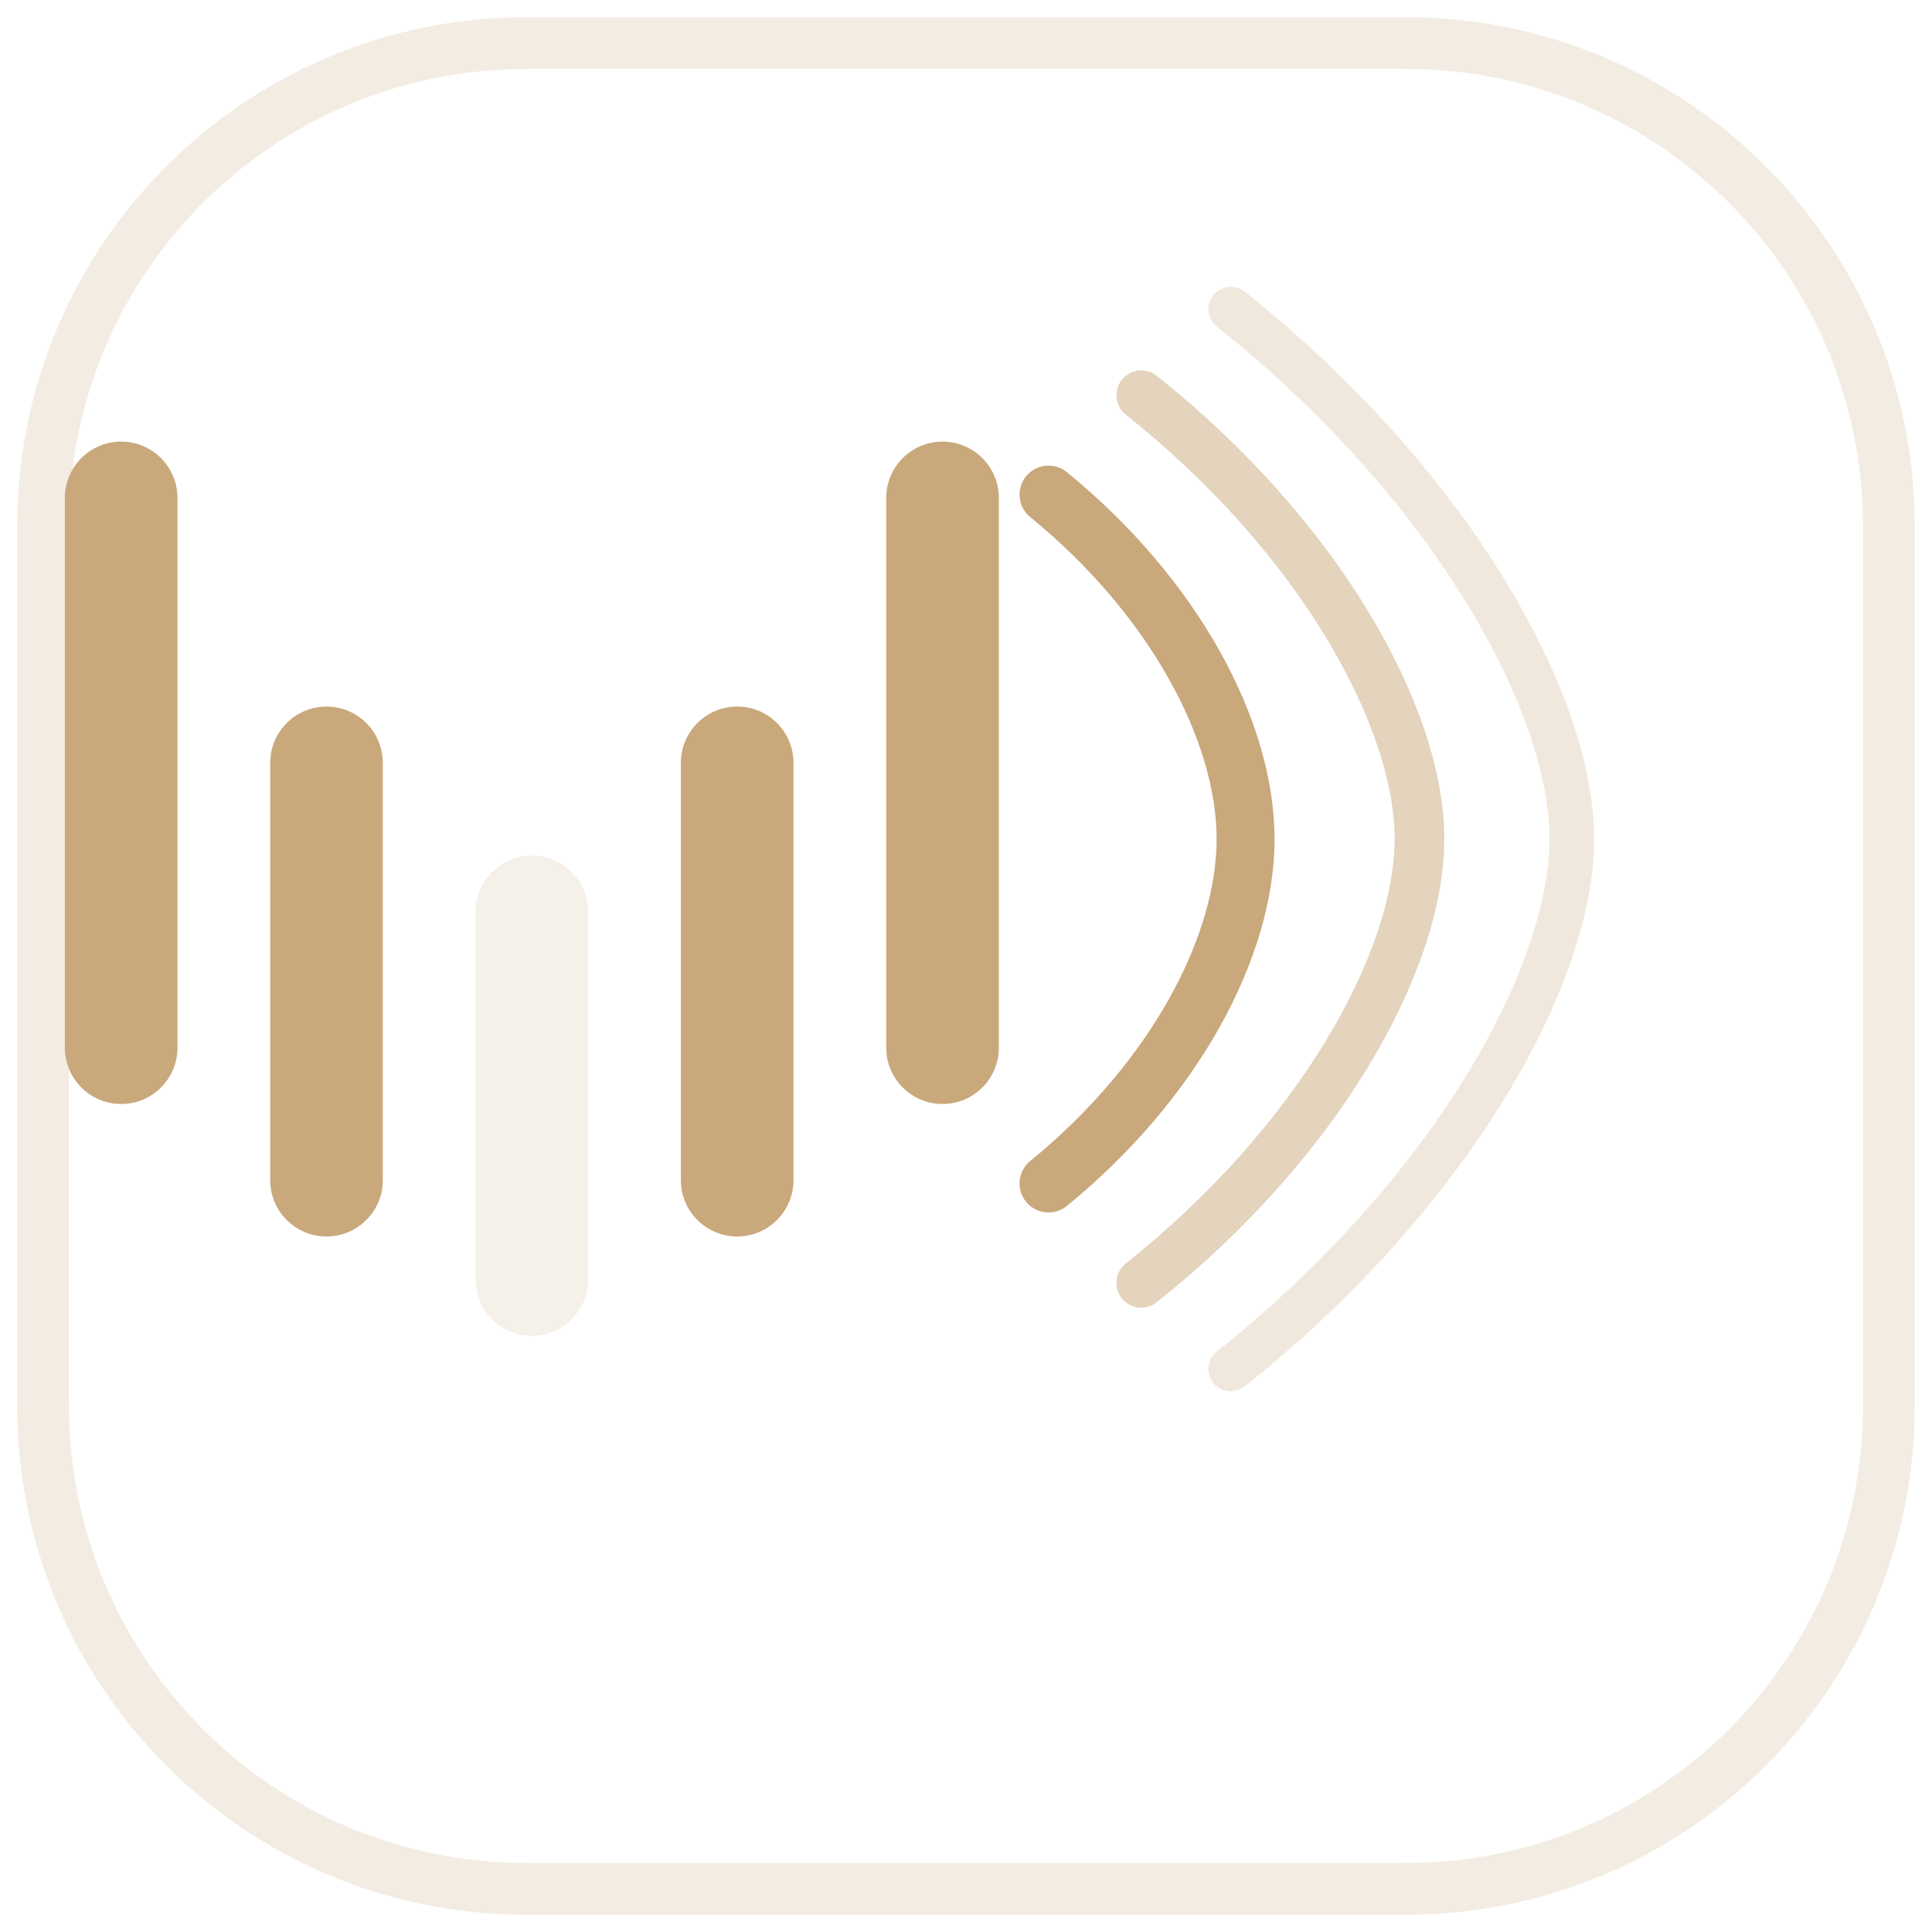
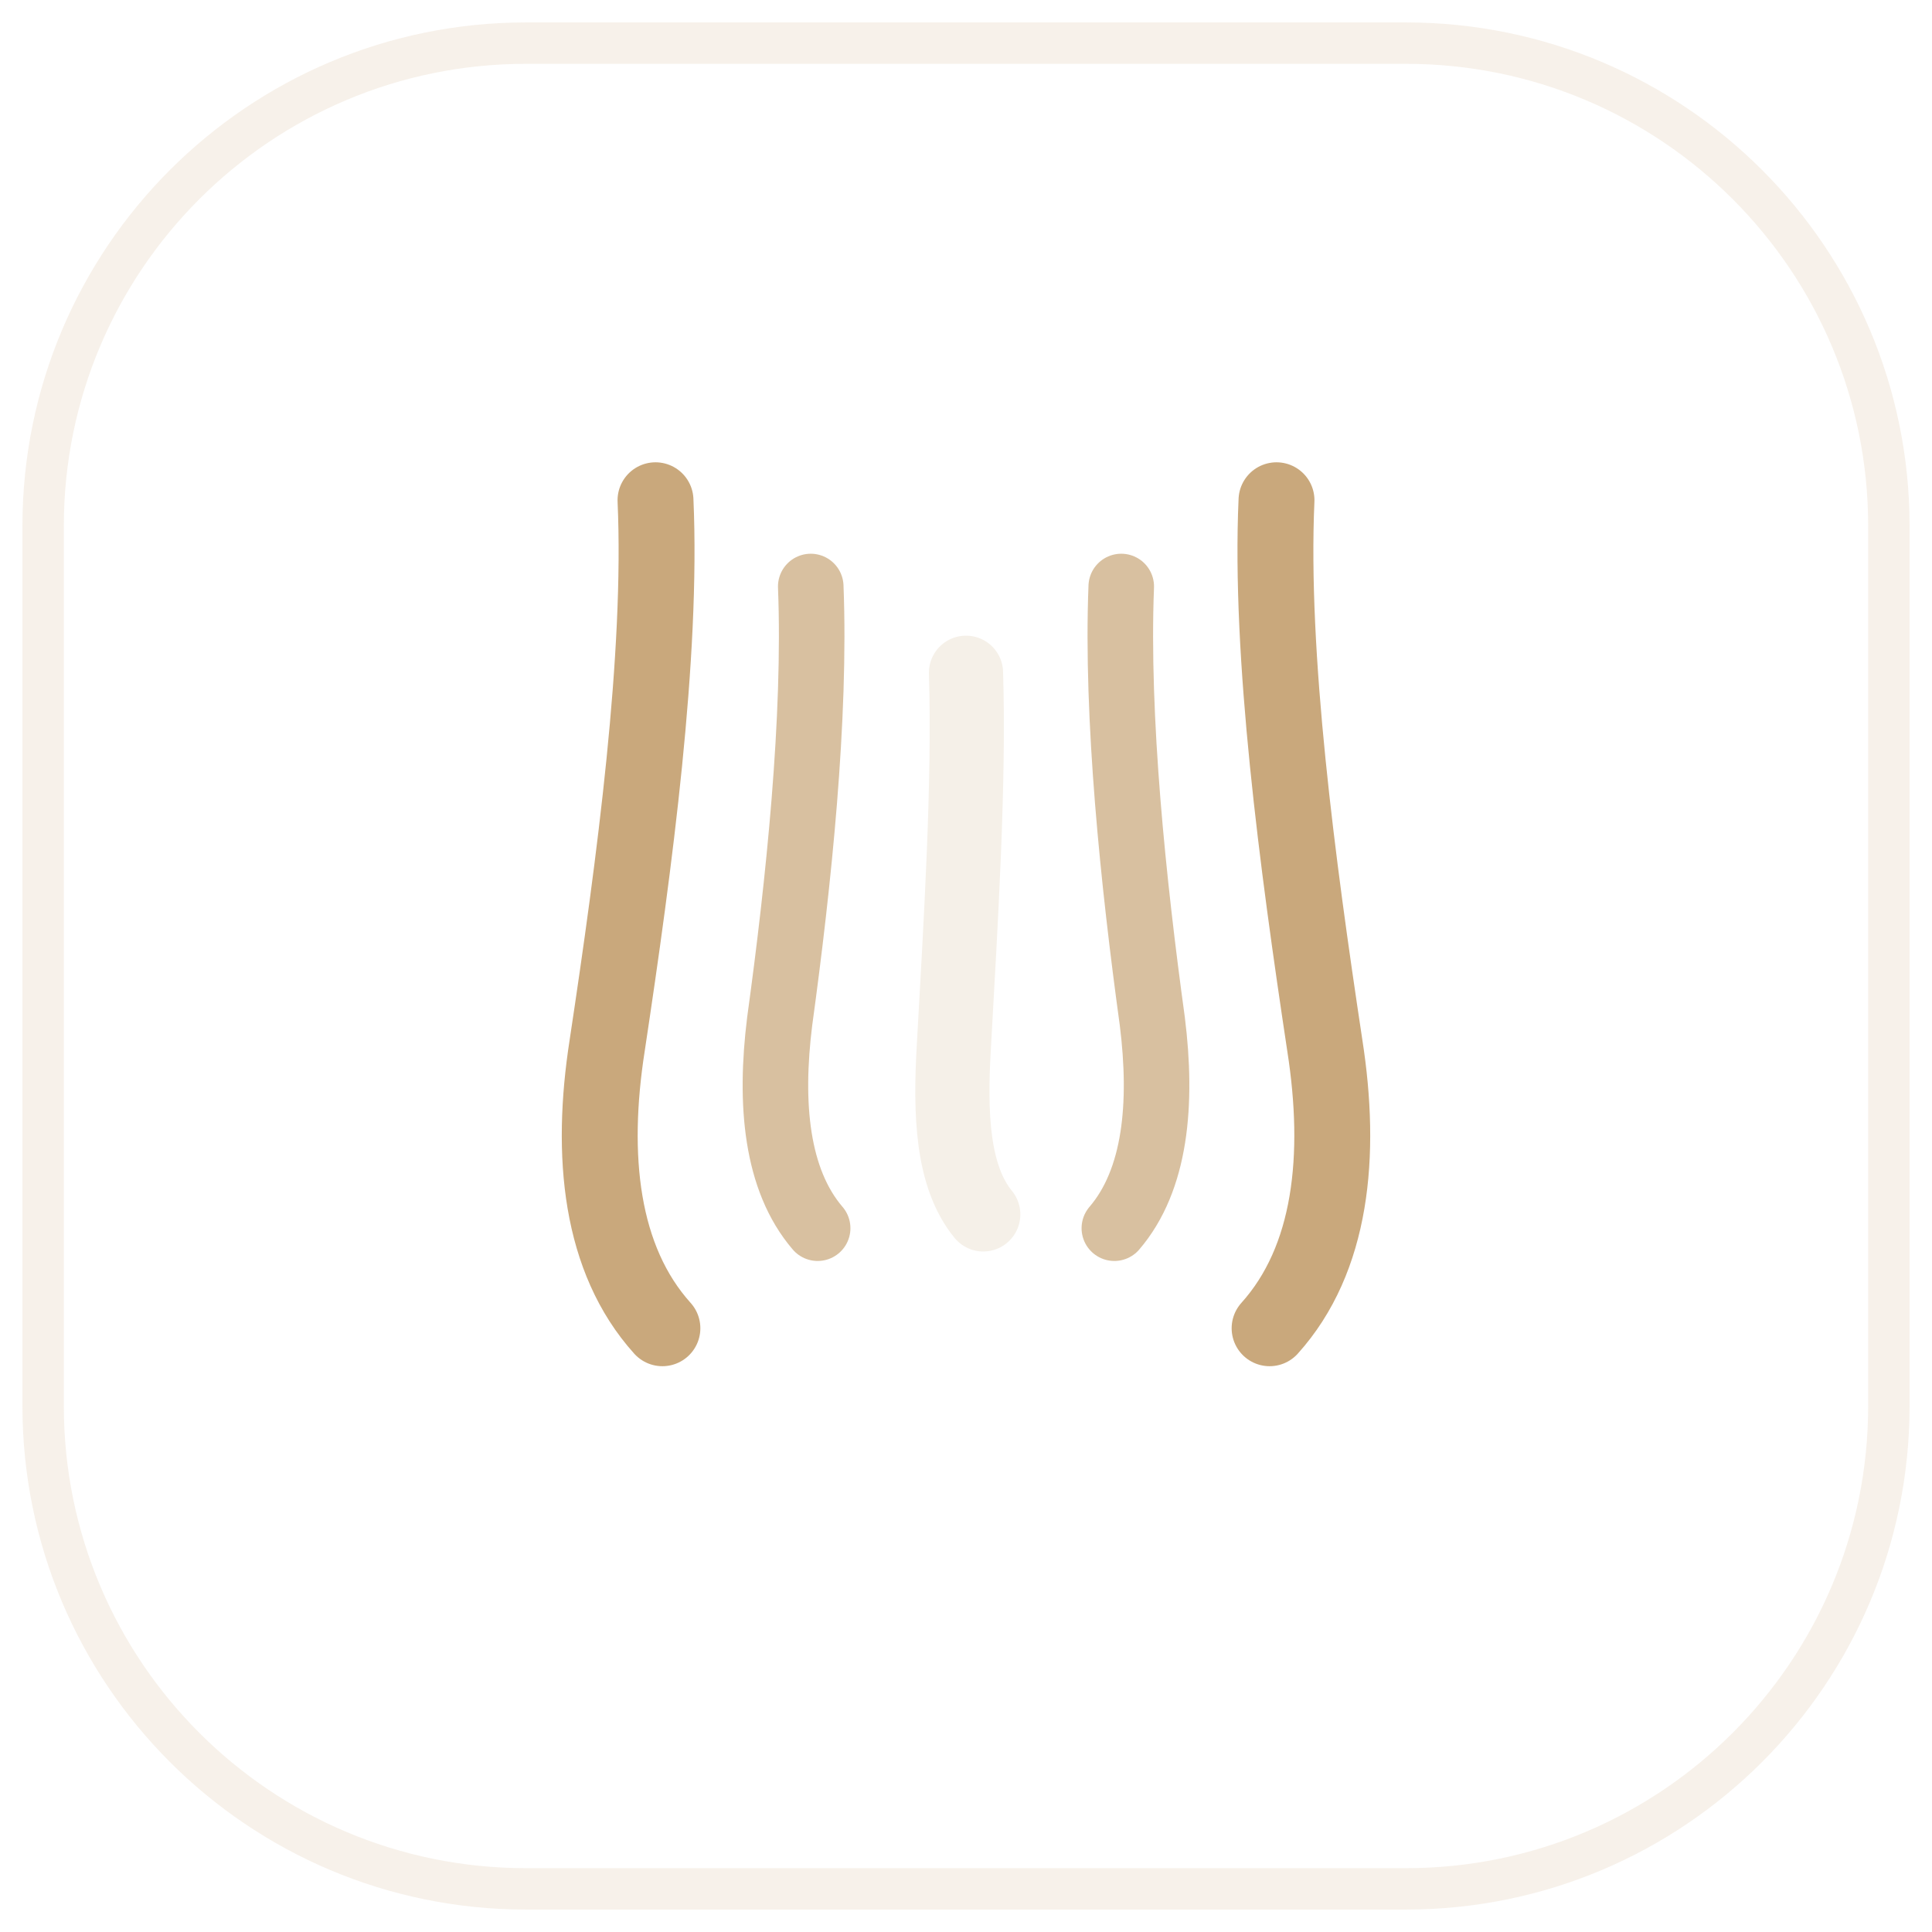
<svg xmlns="http://www.w3.org/2000/svg" width="56" height="56" viewBox="0 0 56 56" fill="none">
-   <rect x="1.25" y="1.25" width="53.5" height="53.5" rx="14" stroke="#C9A87C" stroke-opacity="0.22" stroke-width="1.5" />
-   <g transform="translate(-1 8) scale(0.96)">
-     <rect x="3" y="5" width="3.4" height="20" rx="1.7" fill="#C9A87C" />
-     <rect x="9.2" y="13" width="3.4" height="16" rx="1.7" fill="#C9A87C" />
-     <rect x="15.4" y="17.5" width="3.4" height="14.5" rx="1.7" fill="#F5F0E8" />
-     <rect x="21.6" y="13" width="3.4" height="16" rx="1.7" fill="#C9A87C" />
-     <rect x="27.8" y="5" width="3.4" height="20" rx="1.7" fill="#C9A87C" />
-     <path d="M32.7 6.6c3.8 3.1 5.95 7.15 5.95 10.4s-2.15 7.3-5.95 10.4" stroke="#C9A87C" stroke-width="1.75" stroke-linecap="round" fill="none" />
-     <path d="M35.5 3.6c5.35 4.25 8.4 9.7 8.4 13.4s-3.05 9.15-8.4 13.4" stroke="#C9A87C" stroke-width="1.5" stroke-linecap="round" fill="none" opacity="0.5" />
-     <path d="M38.2 1c6.55 5.2 10.3 11.8 10.3 16s-3.75 10.8-10.3 16" stroke="#C9A87C" stroke-width="1.35" stroke-linecap="round" fill="none" opacity="0.26" />
+   <rect x="1.25" y="1.25" width="53.5" height="53.5" rx="14" stroke="#C9A87C" stroke-opacity="0.16" stroke-width="1.2" />
+   <g transform="translate(4 4)">
+     <path d="M15 10.5c0.2 4.5-0.6 10.5-1.4 15.8-.5 3.2-.2 6.2 1.6 8.2" stroke="#C9A87C" stroke-width="2.2" stroke-linecap="round" fill="none" />
+     <path d="M19.5 13c0.15 3.8-0.35 8.6-0.9 12.6-.3 2.4-.1 4.6 1.1 6" stroke="#C9A87C" stroke-width="1.9" stroke-linecap="round" fill="none" opacity="0.72" />
+     <path d="M24 15.5c0.1 3.2-0.15 7.2-0.35 10.8-.12 2-.05 3.8 0.85 4.9" stroke="#F5F0E8" stroke-width="2.15" stroke-linecap="round" fill="none" />
+     <path d="M28.5 13c-0.15 3.8 0.35 8.6 0.9 12.6.3 2.4.1 4.6-1.1 6" stroke="#C9A87C" stroke-width="1.9" stroke-linecap="round" fill="none" opacity="0.72" />
+     <path d="M33 10.5c-0.2 4.5 0.6 10.5 1.4 15.8.5 3.2.2 6.2-1.6 8.2" stroke="#C9A87C" stroke-width="2.2" stroke-linecap="round" fill="none" />
  </g>
</svg>
